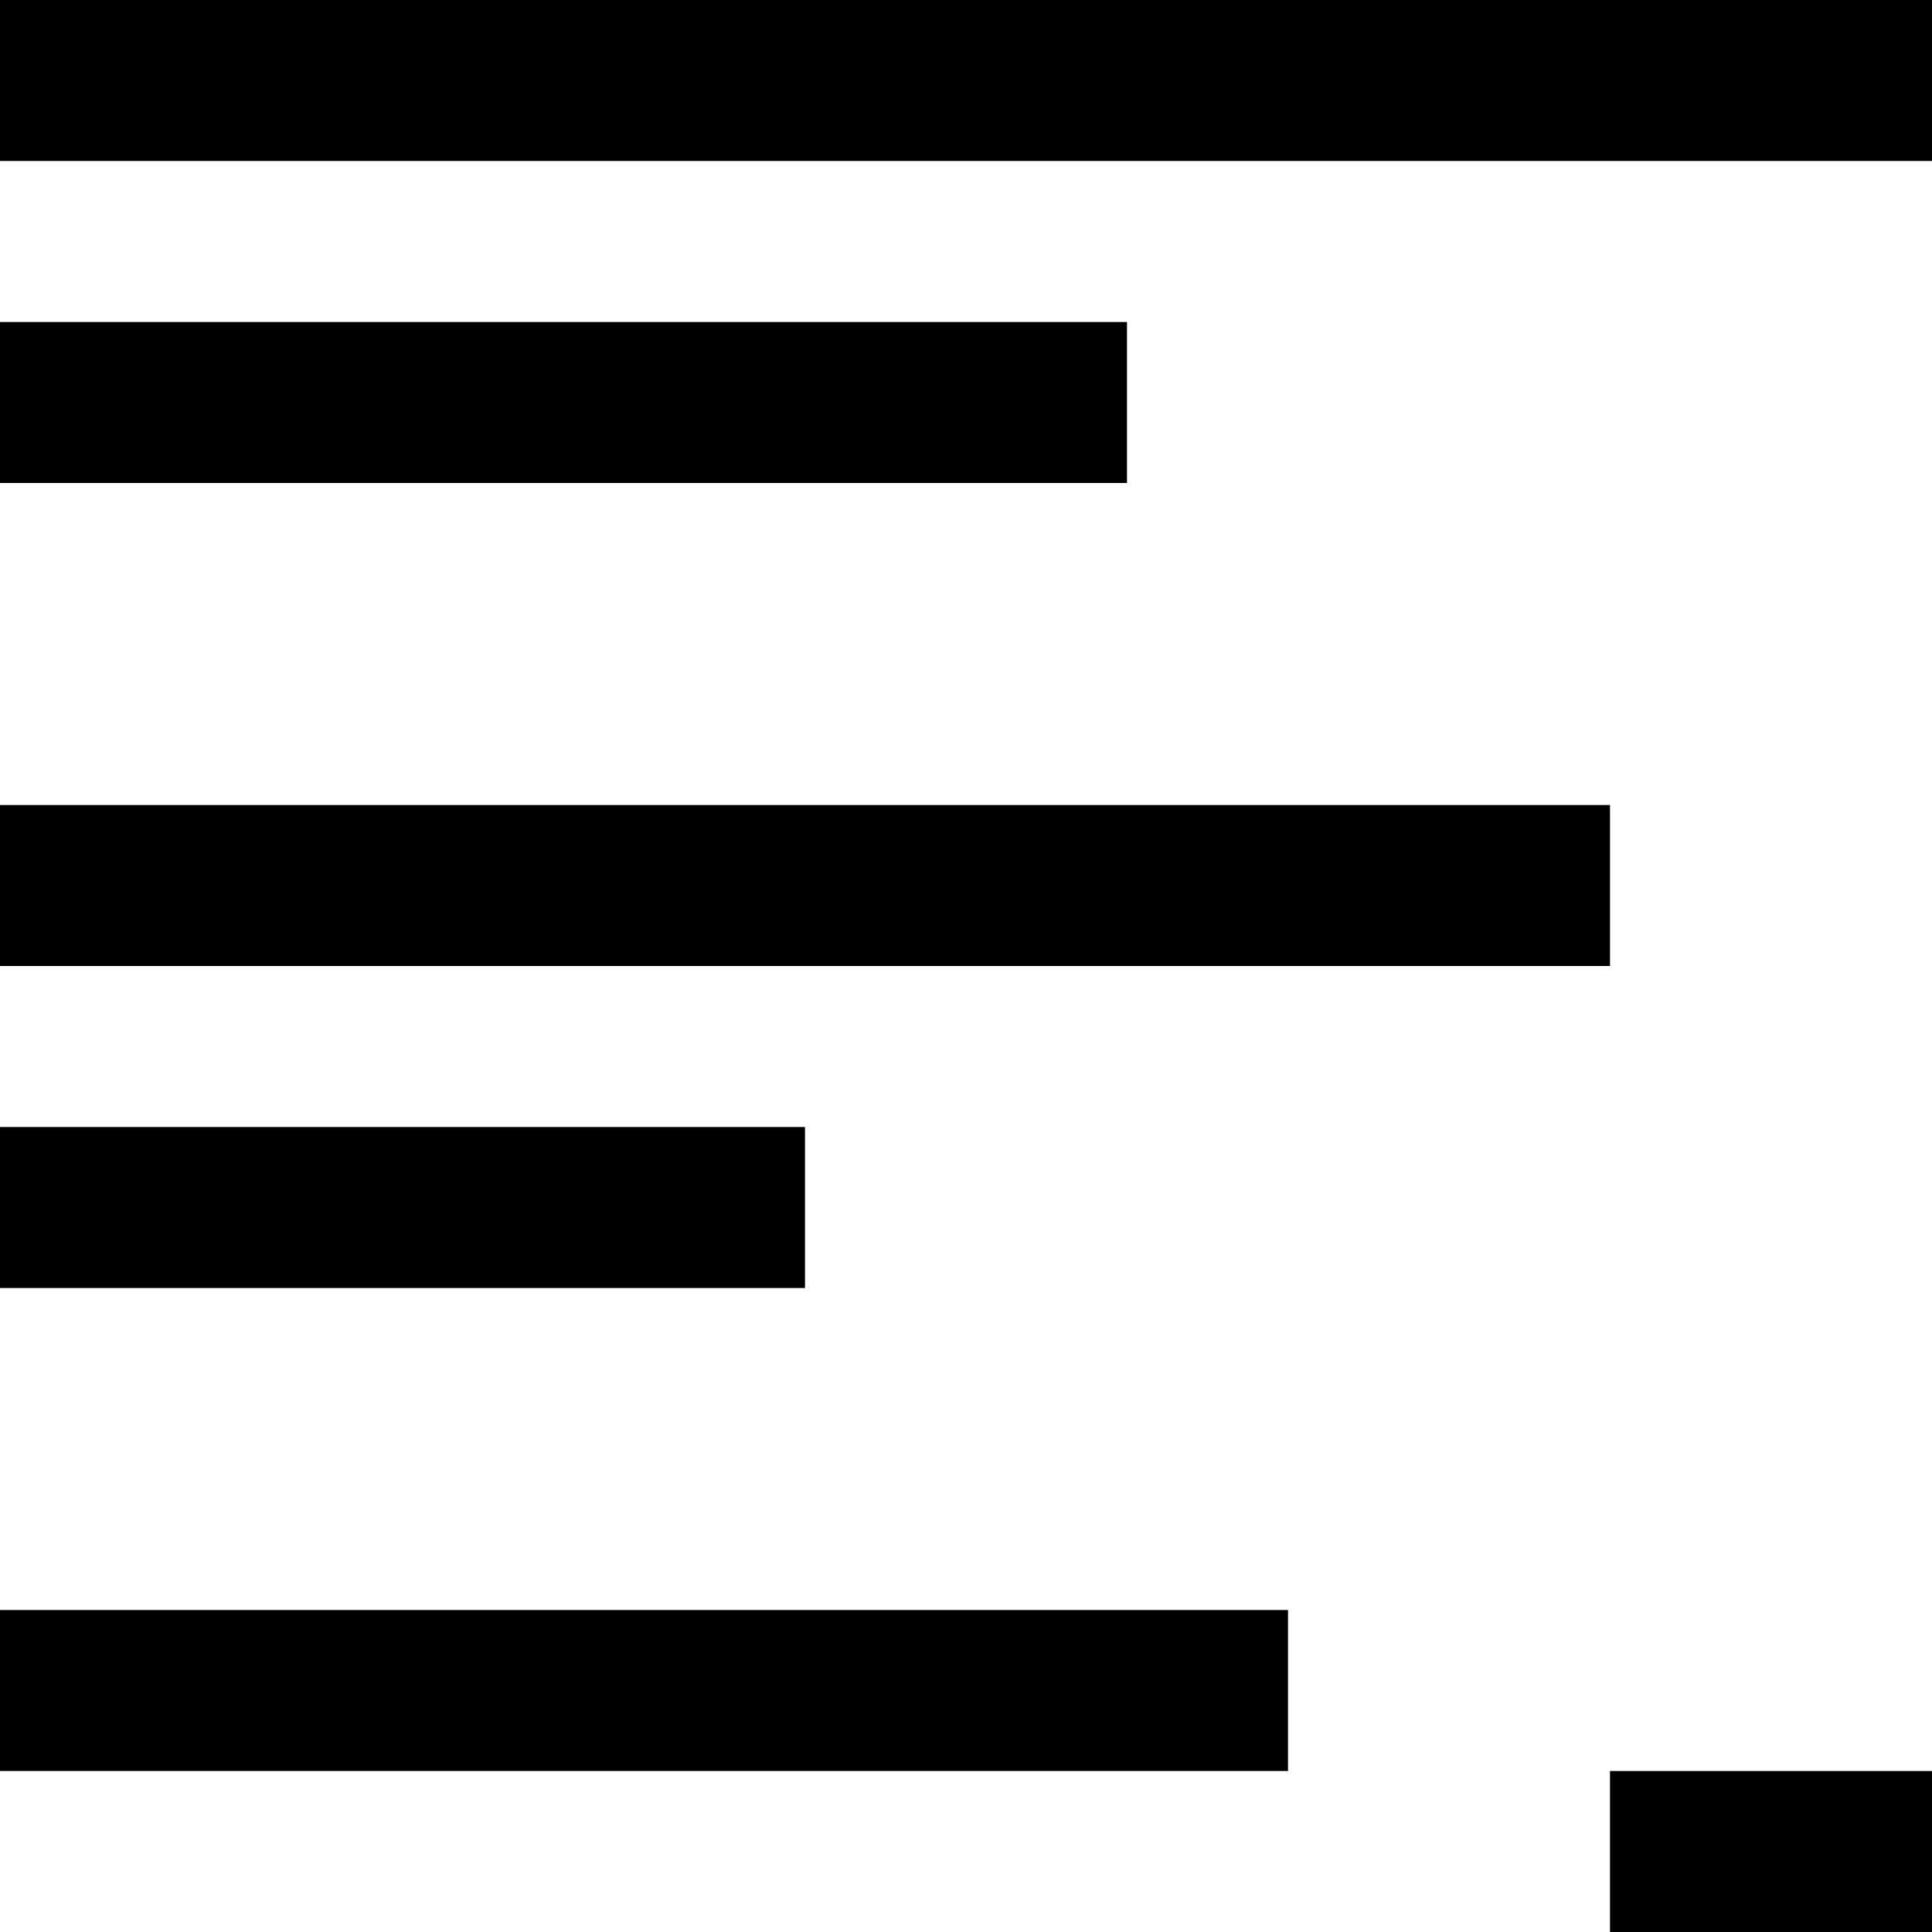
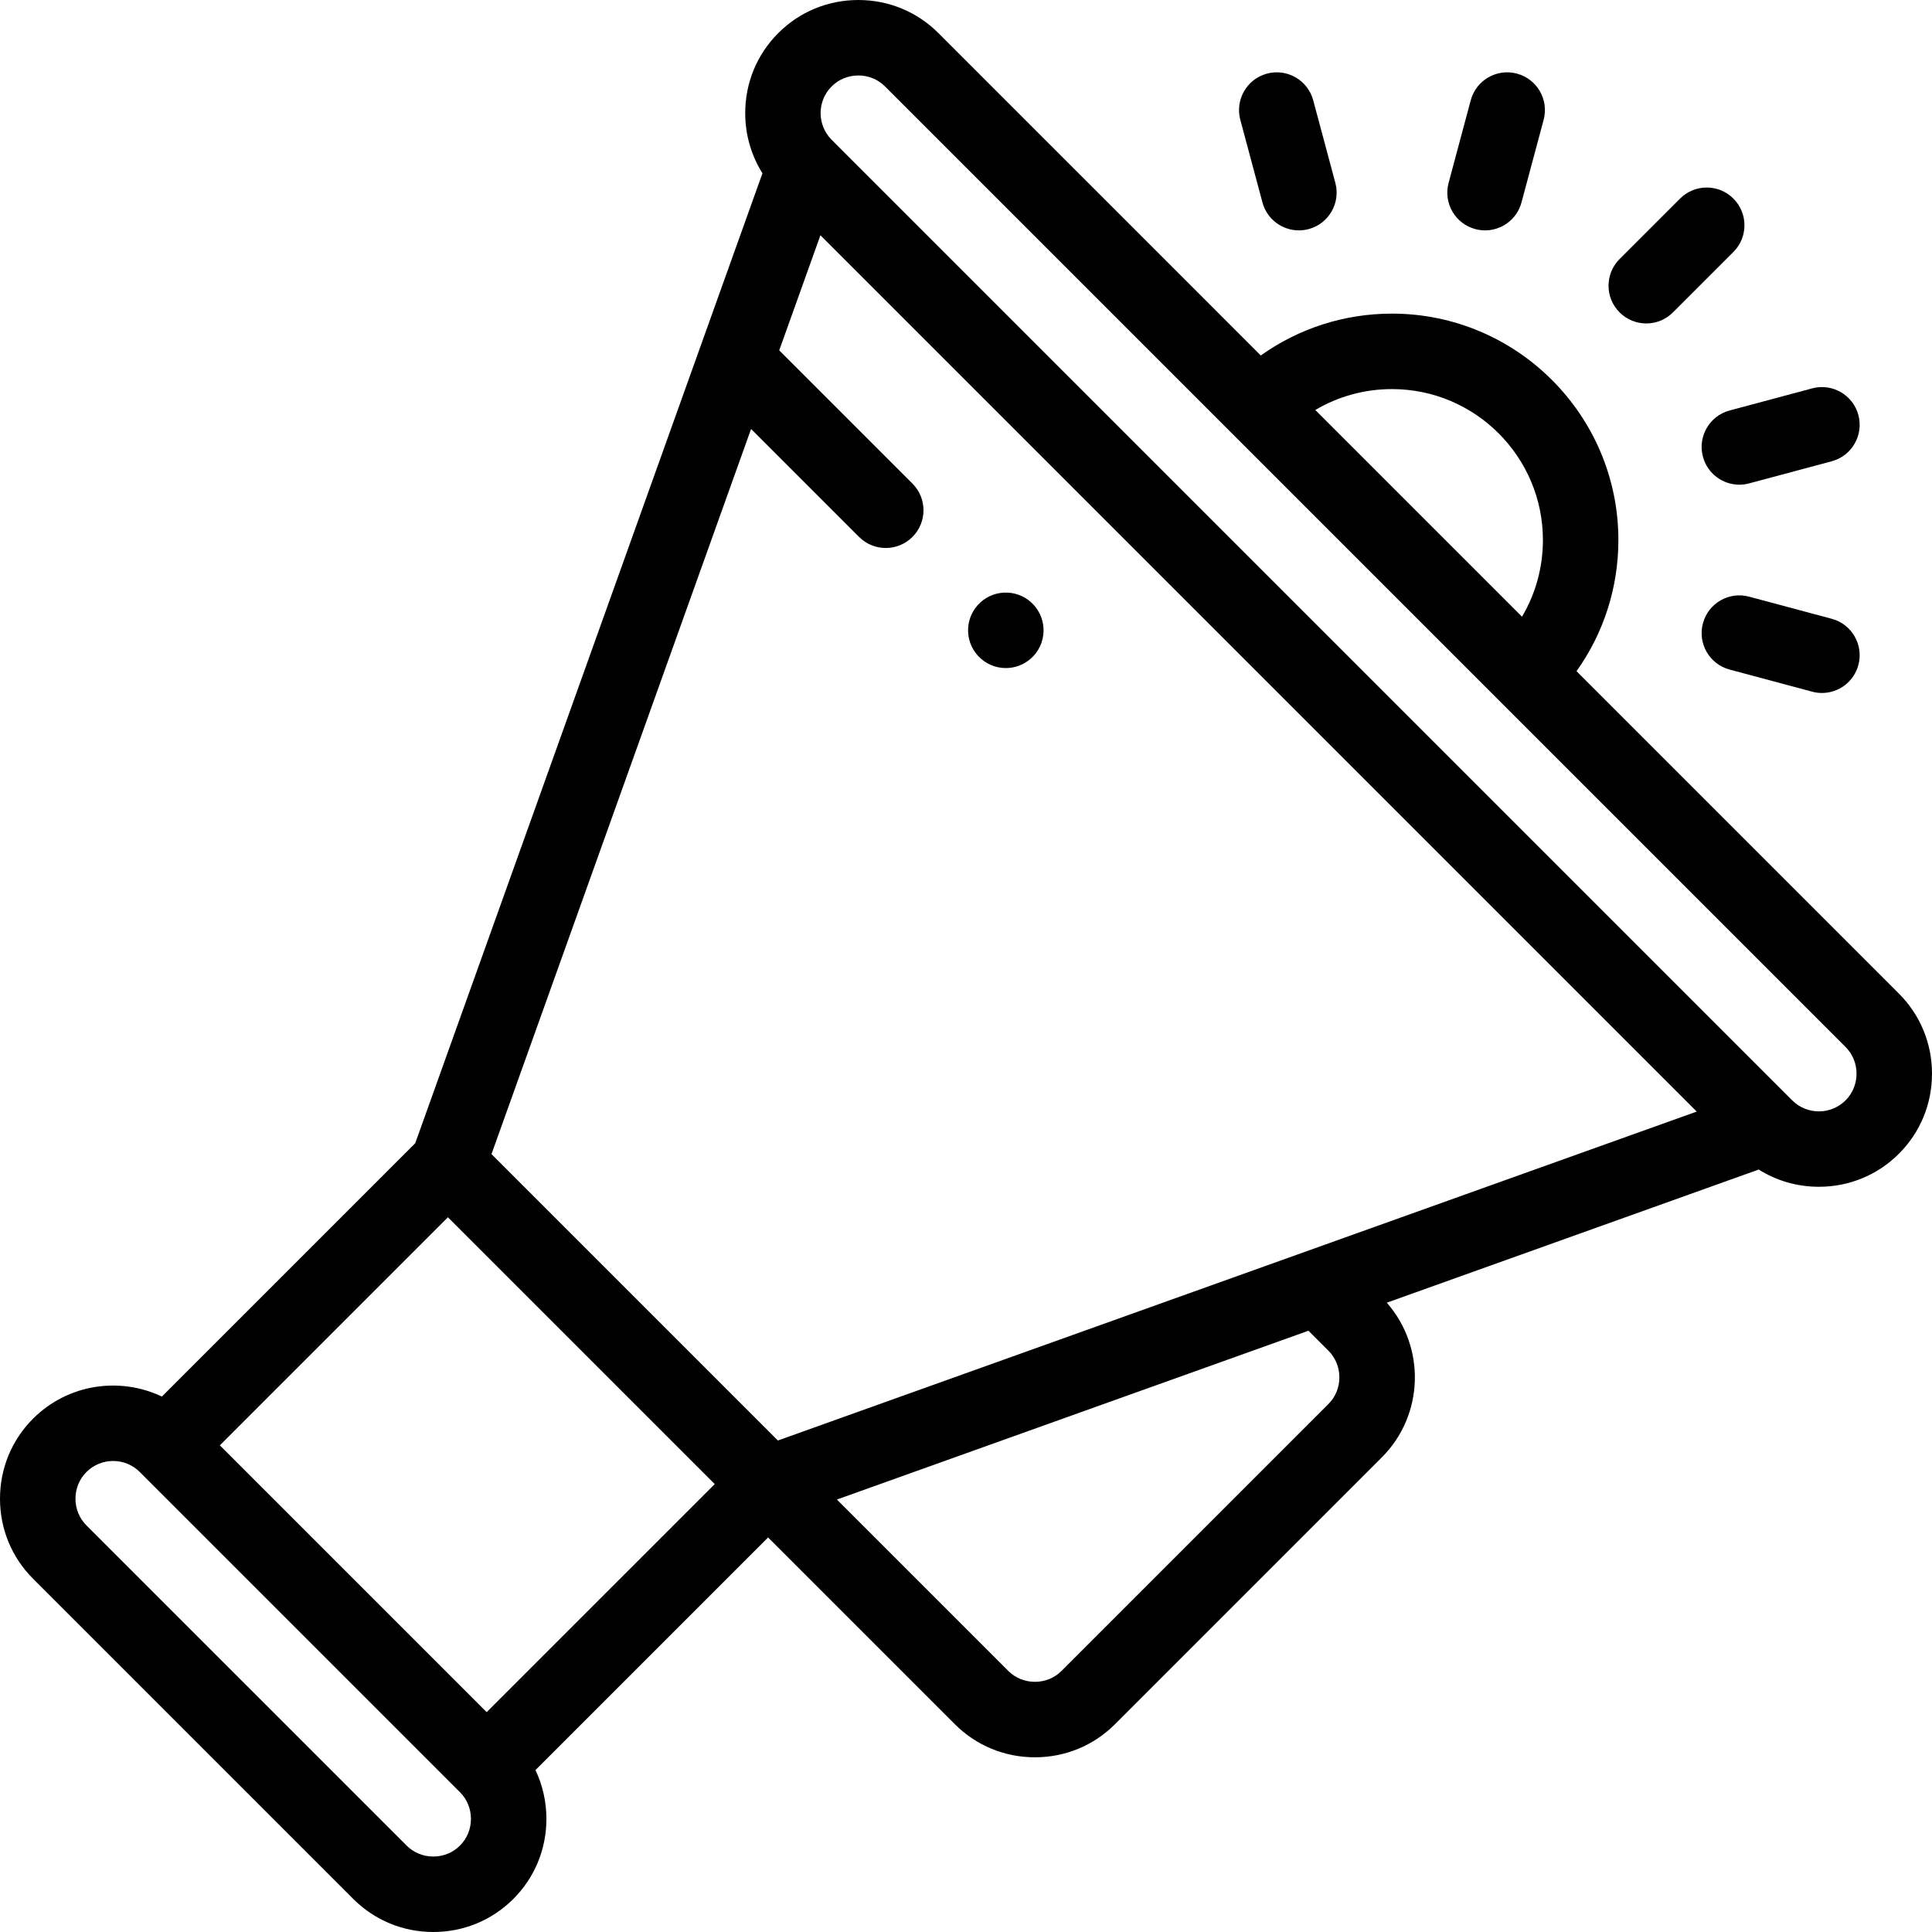
- <svg xmlns="http://www.w3.org/2000/svg" viewBox="0 0 100 100" version="1.1" id="svg6" width="100" height="100">
-   <defs id="defs3051">
-     <style type="text/css" id="current-color-scheme">
-       .ColorScheme-Text {
-         color:#232629;
-       }
-       </style>
-   </defs>
-   <path style="fill:#010000;fill-opacity:1;stroke:none;stroke-width:8.333" d="M 0,0 V 8.333 H 100 V 0 Z M 0,16.667 V 25 h 58.333 v -8.333 z m 0,25 V 50 h 83.333 v -8.333 z m 0,16.667 v 8.333 h 41.667 v -8.333 z m 0,25 v 8.333 h 66.667 v -8.333 z m 83.333,8.333 V 100 H 100 v -8.333 z" class="ColorScheme-Text" id="path4" />
+ <svg xmlns="http://www.w3.org/2000/svg" id="Layer_1" enable-background="new 0 0 512.002 512.002" height="512" viewBox="0 0 512.002 512.002" width="512">
+   <g>
+     <g>
+       <path d="m503.239 263.321-85.444-85.444c7.199-10.096 11.093-22.158 11.094-34.764 0-33.084-26.916-60-60.001-60-12.606 0-24.668 3.894-34.764 11.094l-85.443-85.444c-5.651-5.651-13.185-8.763-21.214-8.763s-15.563 3.112-21.213 8.763-8.763 13.185-8.763 21.213c0 5.738 1.597 11.219 4.567 15.945l-92.016 257.043-67.141 67.141c-11.149-5.31-24.92-3.364-34.138 5.854-5.651 5.651-8.763 13.185-8.763 21.214s3.112 15.563 8.763 21.213l84.853 84.853c5.651 5.65 13.185 8.763 21.213 8.763s15.563-3.112 21.213-8.763 8.763-13.185 8.763-21.213c0-4.555-1.004-8.949-2.902-12.931l61.651-61.651 49.497 49.497c5.651 5.65 13.185 8.763 21.213 8.763 8.029 0 15.563-3.112 21.213-8.763l70.711-70.71c11.234-11.235 11.672-29.232 1.326-41.002l98.567-35.285c4.726 2.97 10.207 4.567 15.945 4.567 8.029 0 15.563-3.112 21.213-8.763 5.651-5.65 8.763-13.184 8.763-21.213s-3.112-15.563-8.763-21.214zm-134.35-160.208c22.056 0 40 17.944 40 40 0 7.245-1.932 14.22-5.539 20.32l-54.781-54.781c6.099-3.608 13.074-5.539 20.32-5.539zm-162.742 278.638-75.896-75.896 68.796-192.179 28.618 28.618c1.953 1.953 4.512 2.929 7.071 2.929s5.119-.976 7.071-2.929c3.905-3.905 3.905-10.237 0-14.143l-35.304-35.304 10.916-30.493 232.229 232.229zm-84.247 107.346c-1.873 1.874-4.384 2.905-7.071 2.905s-5.198-1.031-7.071-2.905l-84.854-84.853c-1.872-1.873-2.904-4.384-2.904-7.071s1.031-5.198 2.905-7.071c3.899-3.899 10.243-3.898 14.142 0l84.853 84.853c1.874 1.873 2.905 4.384 2.905 7.071s-1.032 5.198-2.905 7.071zm7.071-35.356-70.71-70.71 60.44-60.44 70.711 70.711zm223.075-95.796c1.873 1.873 2.904 4.384 2.904 7.071s-1.031 5.198-2.904 7.071l-70.711 70.711c-1.873 1.873-4.384 2.904-7.071 2.904s-5.198-1.031-7.071-2.905l-45.403-45.403 124.968-44.736zm137.051-66.34c-3.898 3.899-10.243 3.899-14.142 0l-254.559-254.558c-3.899-3.899-3.899-10.243 0-14.142 1.873-1.874 4.384-2.905 7.071-2.905s5.198 1.032 7.071 2.905l254.559 254.558c1.874 1.874 2.905 4.385 2.905 7.072-.001 2.686-1.032 5.197-2.905 7.07z" />
+       <path d="m436.282 85.719c2.559 0 5.119-.977 7.071-2.929l16.02-16.019c3.905-3.905 3.906-10.237 0-14.142-3.905-3.906-10.237-3.905-14.142 0l-16.02 16.019c-3.905 3.905-3.906 10.237 0 14.142 1.953 1.953 4.512 2.929 7.071 2.929z" />
+       <path d="m390.969 60.71c.867.232 1.737.343 2.594.343 4.415 0 8.456-2.947 9.653-7.415l5.863-21.883c1.43-5.334-1.736-10.818-7.071-12.247-5.333-1.431-10.818 1.736-12.247 7.071l-5.863 21.883c-1.43 5.336 1.736 10.819 7.071 12.248z" />
+       <path d="m334.562 53.64c1.197 4.468 5.237 7.414 9.653 7.414.856 0 1.728-.111 2.595-.343 5.334-1.429 8.5-6.913 7.071-12.248l-5.864-21.883c-1.429-5.334-6.915-8.503-12.248-7.071-5.334 1.429-8.5 6.913-7.071 12.248z" />
+       <path d="m451.291 121.034c1.197 4.468 5.237 7.414 9.653 7.414.856 0 1.728-.111 2.595-.343l21.883-5.864c5.334-1.429 8.5-6.913 7.071-12.248-1.43-5.334-6.914-8.502-12.248-7.071l-21.883 5.864c-5.335 1.429-8.501 6.913-7.071 12.248z" />
+       <path d="m485.421 163.985-21.883-5.863c-5.335-1.431-10.818 1.736-12.247 7.071-1.43 5.335 1.737 10.818 7.071 12.247l21.883 5.863c.867.232 1.737.343 2.594.343 4.415 0 8.456-2.947 9.653-7.415 1.43-5.334-1.736-10.817-7.071-12.246z" />
+       <path d="m273.924 160.282c-3.731-4.07-10.058-4.347-14.129-.614-4.071 3.732-4.346 10.058-.614 14.129l.005.006c1.972 2.151 4.666 3.241 7.37 3.241 2.414 0 4.836-.87 6.756-2.63 4.072-3.732 4.344-10.06.612-14.132z" />
+     </g>
+   </g>
</svg>
